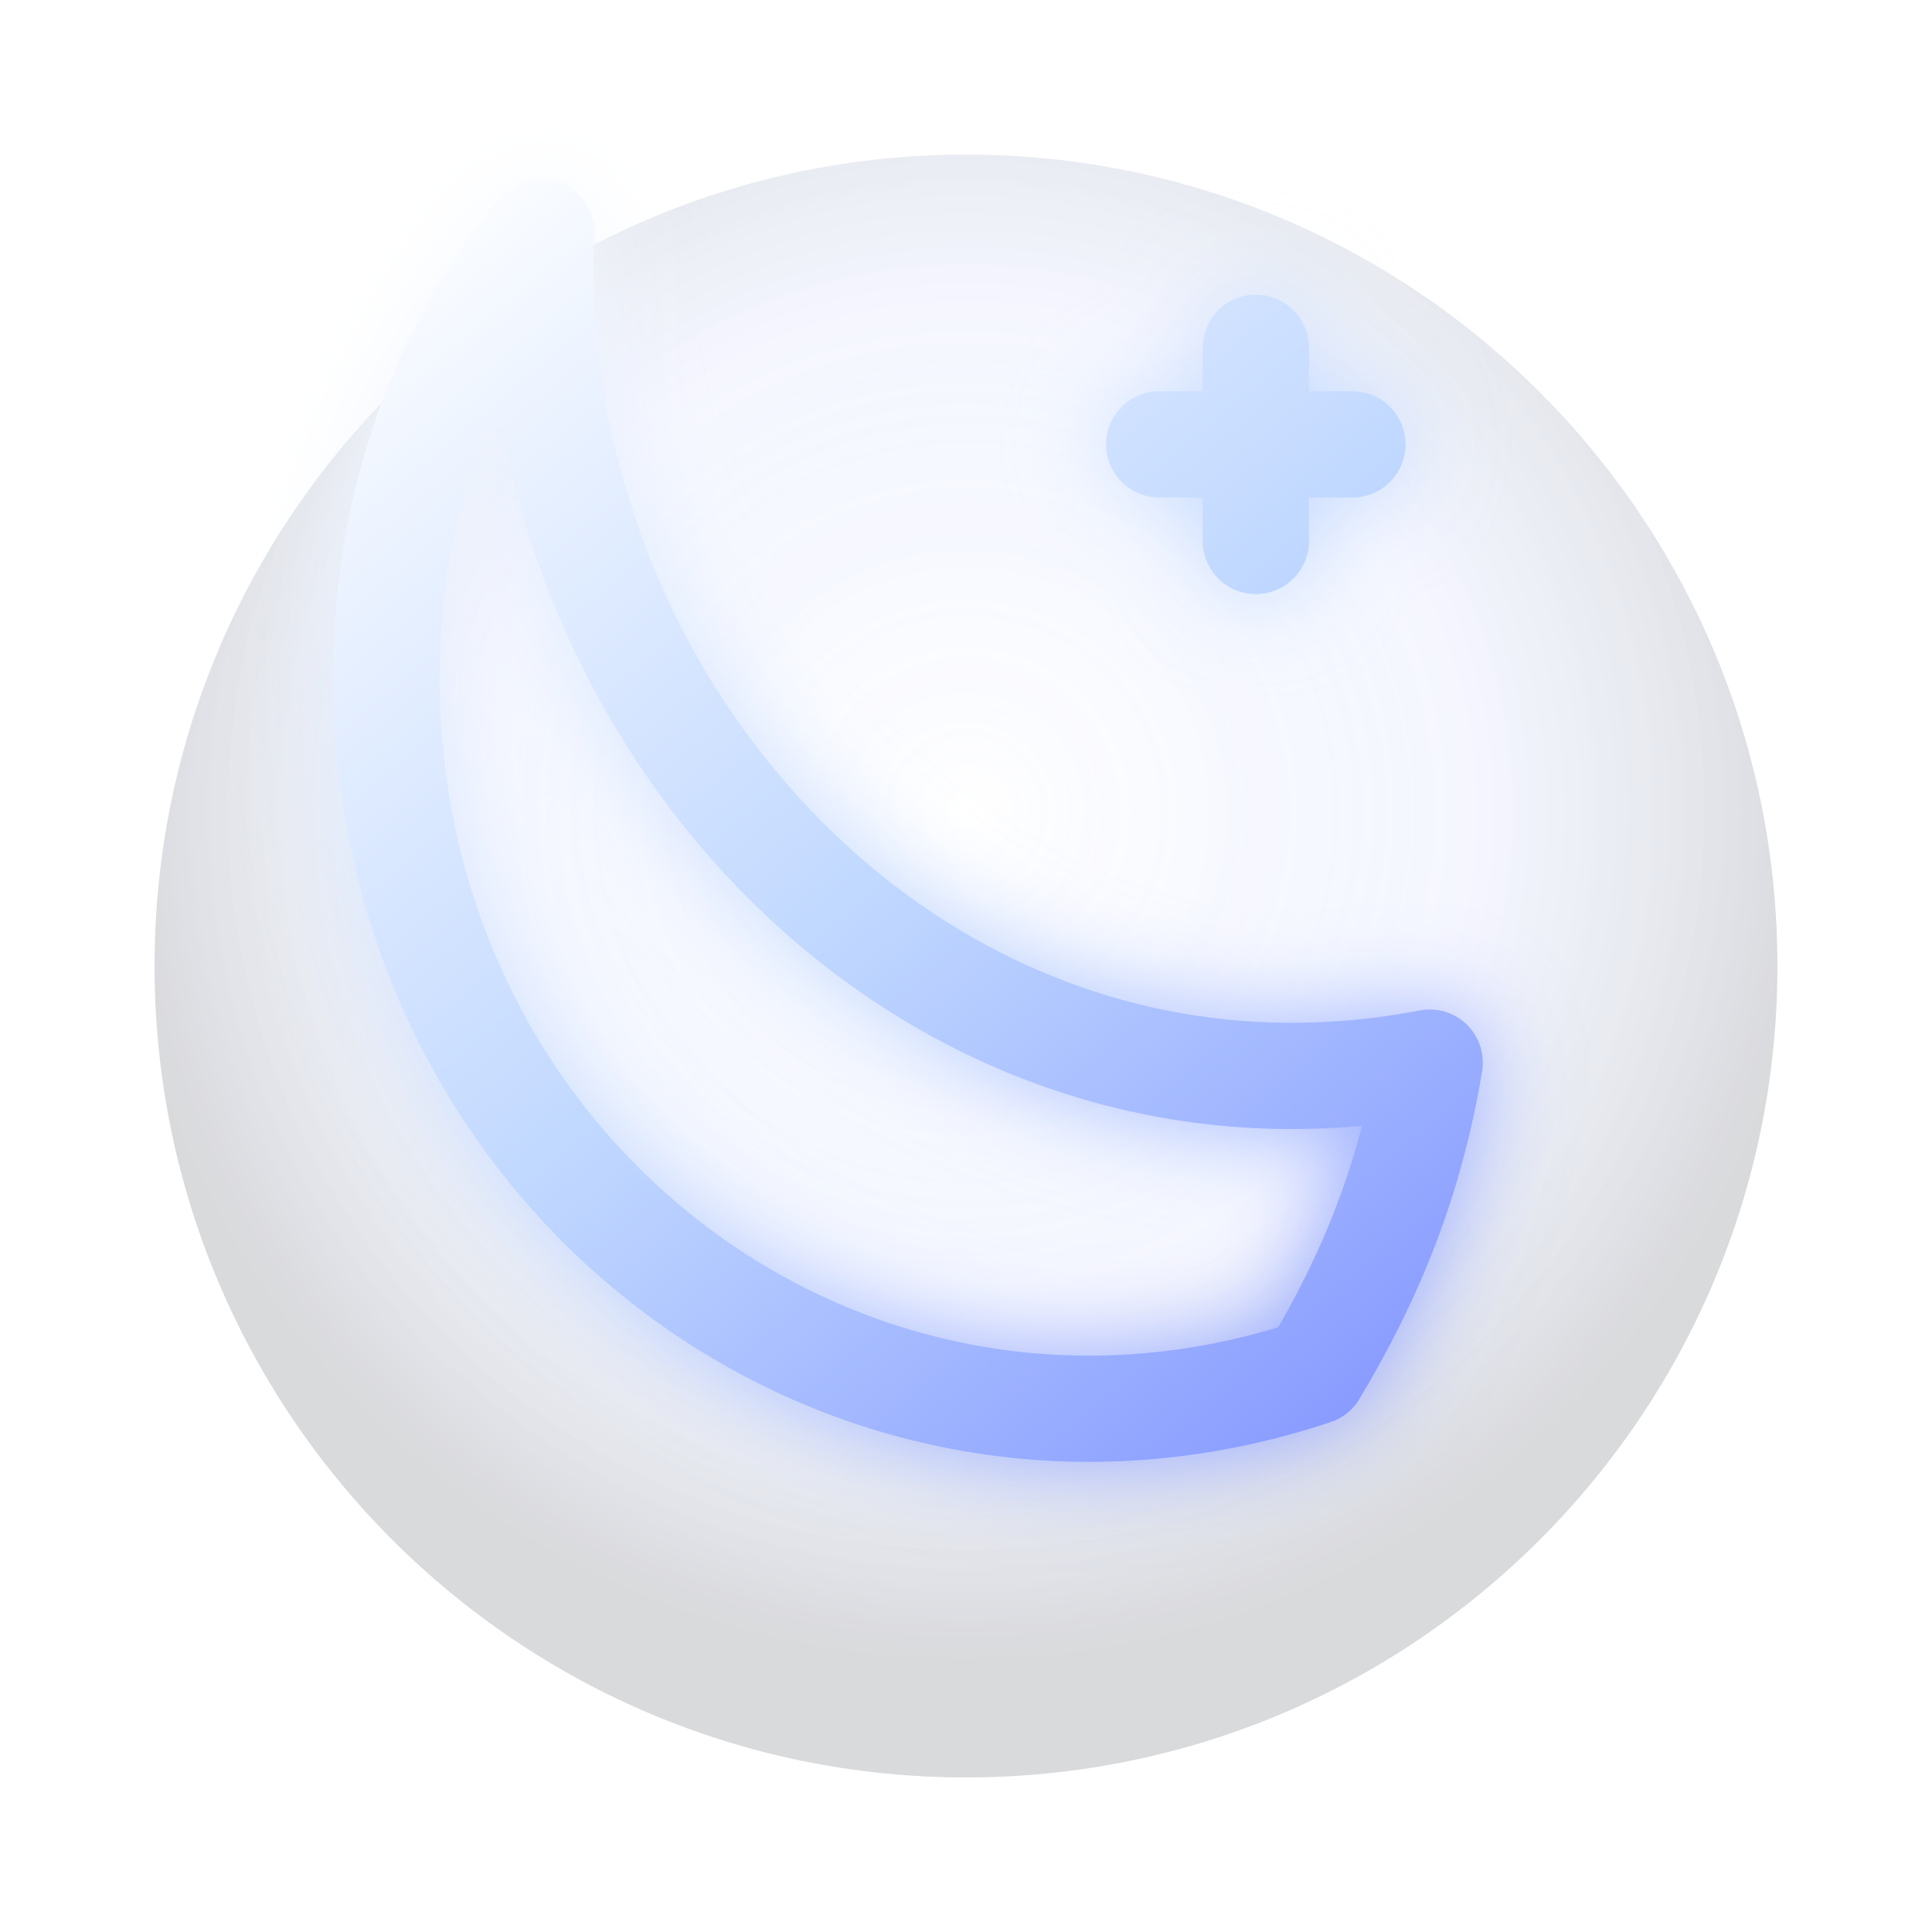
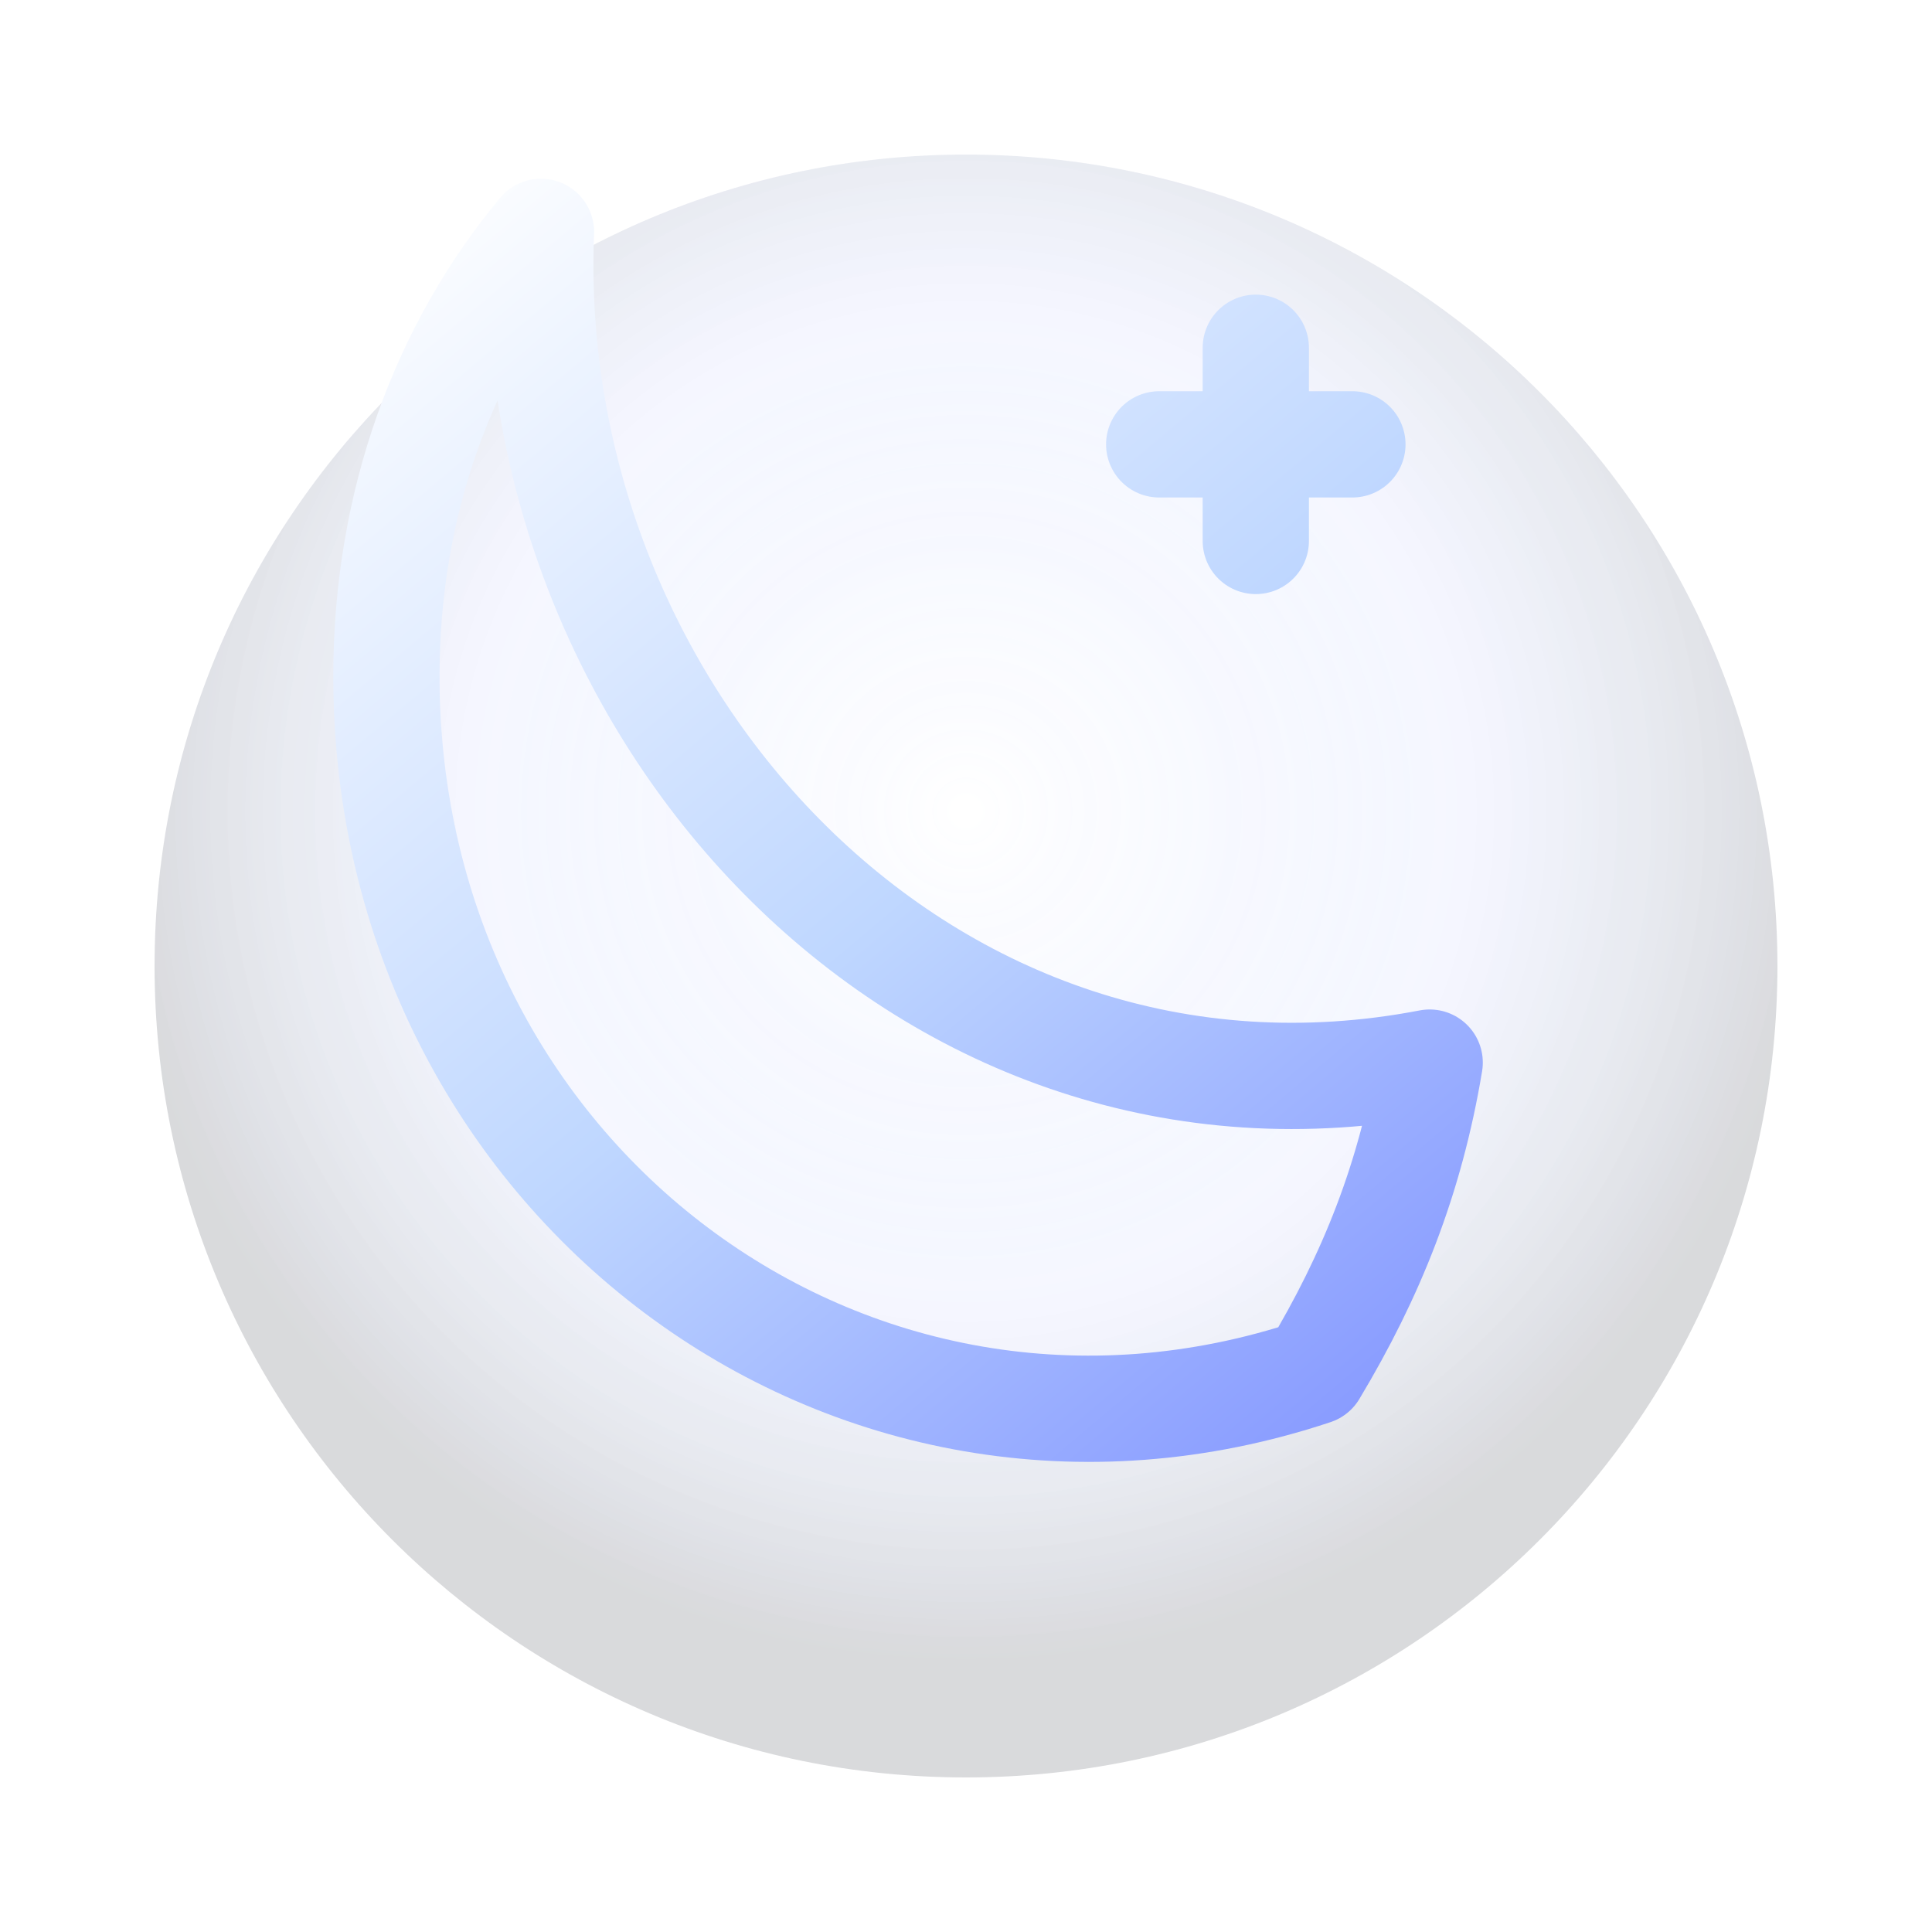
<svg xmlns="http://www.w3.org/2000/svg" viewBox="0 0 100 100" role="img" aria-label="moon achievement icon">
  <defs>
    <linearGradient id="iconStroke" x1="18" y1="12" x2="82" y2="88" gradientUnits="userSpaceOnUse">
      <stop offset="0" stop-color="#FFFFFF" />
      <stop offset="0.45" stop-color="#BFD7FF" />
      <stop offset="1" stop-color="#6C7CFF" />
    </linearGradient>
    <radialGradient id="iconFill" cx="50" cy="42" r="44" gradientUnits="userSpaceOnUse">
      <stop offset="0" stop-color="#FFFFFF" stop-opacity="0.18" />
      <stop offset="0.58" stop-color="#8BA4FF" stop-opacity="0.10" />
      <stop offset="1" stop-color="#111827" stop-opacity="0.18" />
    </radialGradient>
-     <filter id="softGlow" x="-30%" y="-30%" width="160%" height="160%">
-       <feGaussianBlur stdDeviation="2.4" result="blur" />
-       <feMerge>
-         <feMergeNode in="blur" />
-         <feMergeNode in="SourceGraphic" />
-       </feMerge>
-     </filter>
  </defs>
  <circle cx="50" cy="50" r="42" fill="url(#iconFill)" opacity="0.9" />
-   <g fill="none" stroke="url(#iconStroke)" stroke-width="5.5" stroke-linecap="round" stroke-linejoin="round" filter="url(#softGlow)">
+   <g fill="none" stroke="url(#iconStroke)" stroke-width="5.5" stroke-linecap="round" stroke-linejoin="round">
    <path d="M68 71c-24 8-48-10-48-36 0-9 3-17 8-23-1 25 20 48 46 43-1 6-3 11-6 16Z" />
    <path d="M60 23h10M65 18v10" />
  </g>
</svg>
